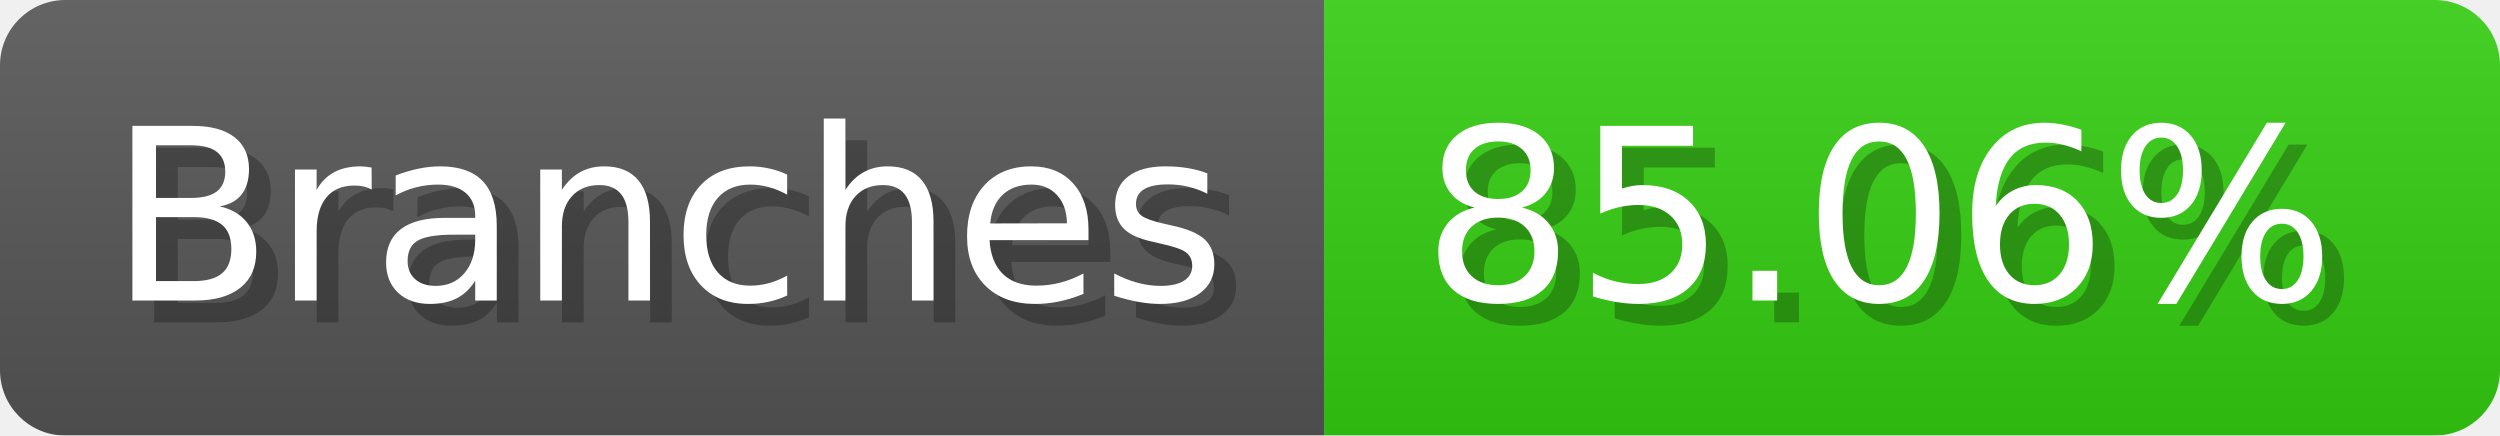
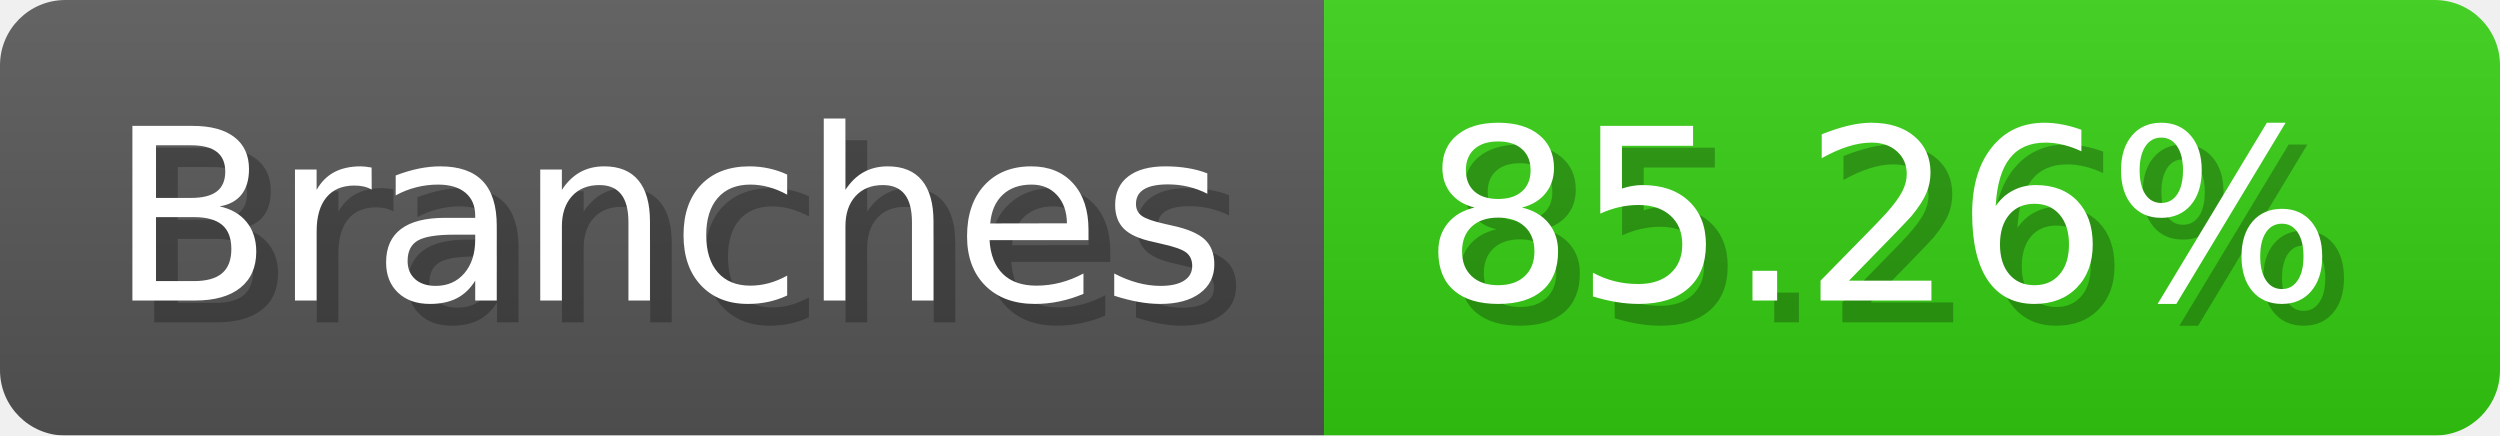
- <svg xmlns="http://www.w3.org/2000/svg" width="114.8" height="20" viewBox="0 0 1148 200" role="img" aria-label="Branches: 85.06%">
+ <svg xmlns="http://www.w3.org/2000/svg" width="114.8" height="20" viewBox="0 0 1148 200" role="img" aria-label="Branches: 85.26%">
  <linearGradient id="a" x2="0" y2="100%">
    <stop offset="0" stop-opacity=".1" stop-color="#EEE" />
    <stop offset="1" stop-opacity=".1" />
  </linearGradient>
  <mask id="m">
    <rect width="1148" height="200" rx="30" fill="#FFF" />
  </mask>
  <g mask="url(#m)">
    <rect width="608" height="200" fill="#555" />
    <rect width="540" height="200" fill="#3C1" x="608" />
    <rect width="1148" height="200" fill="url(#a)" />
  </g>
  <g aria-hidden="true" fill="#fff" text-anchor="start" font-family="Verdana,DejaVu Sans,sans-serif" font-size="110">
    <text x="60" y="148" textLength="508" fill="#000" opacity="0.25">Branches</text>
    <text x="50" y="138" textLength="508">Branches</text>
-     <text x="663" y="148" textLength="440" fill="#000" opacity="0.25">85.06%</text>
-     <text x="653" y="138" textLength="440">85.06%</text>
+     <text x="663" y="148" textLength="440" fill="#000" opacity="0.25">85.26%</text>
+     <text x="653" y="138" textLength="440">85.26%</text>
  </g>
</svg>
